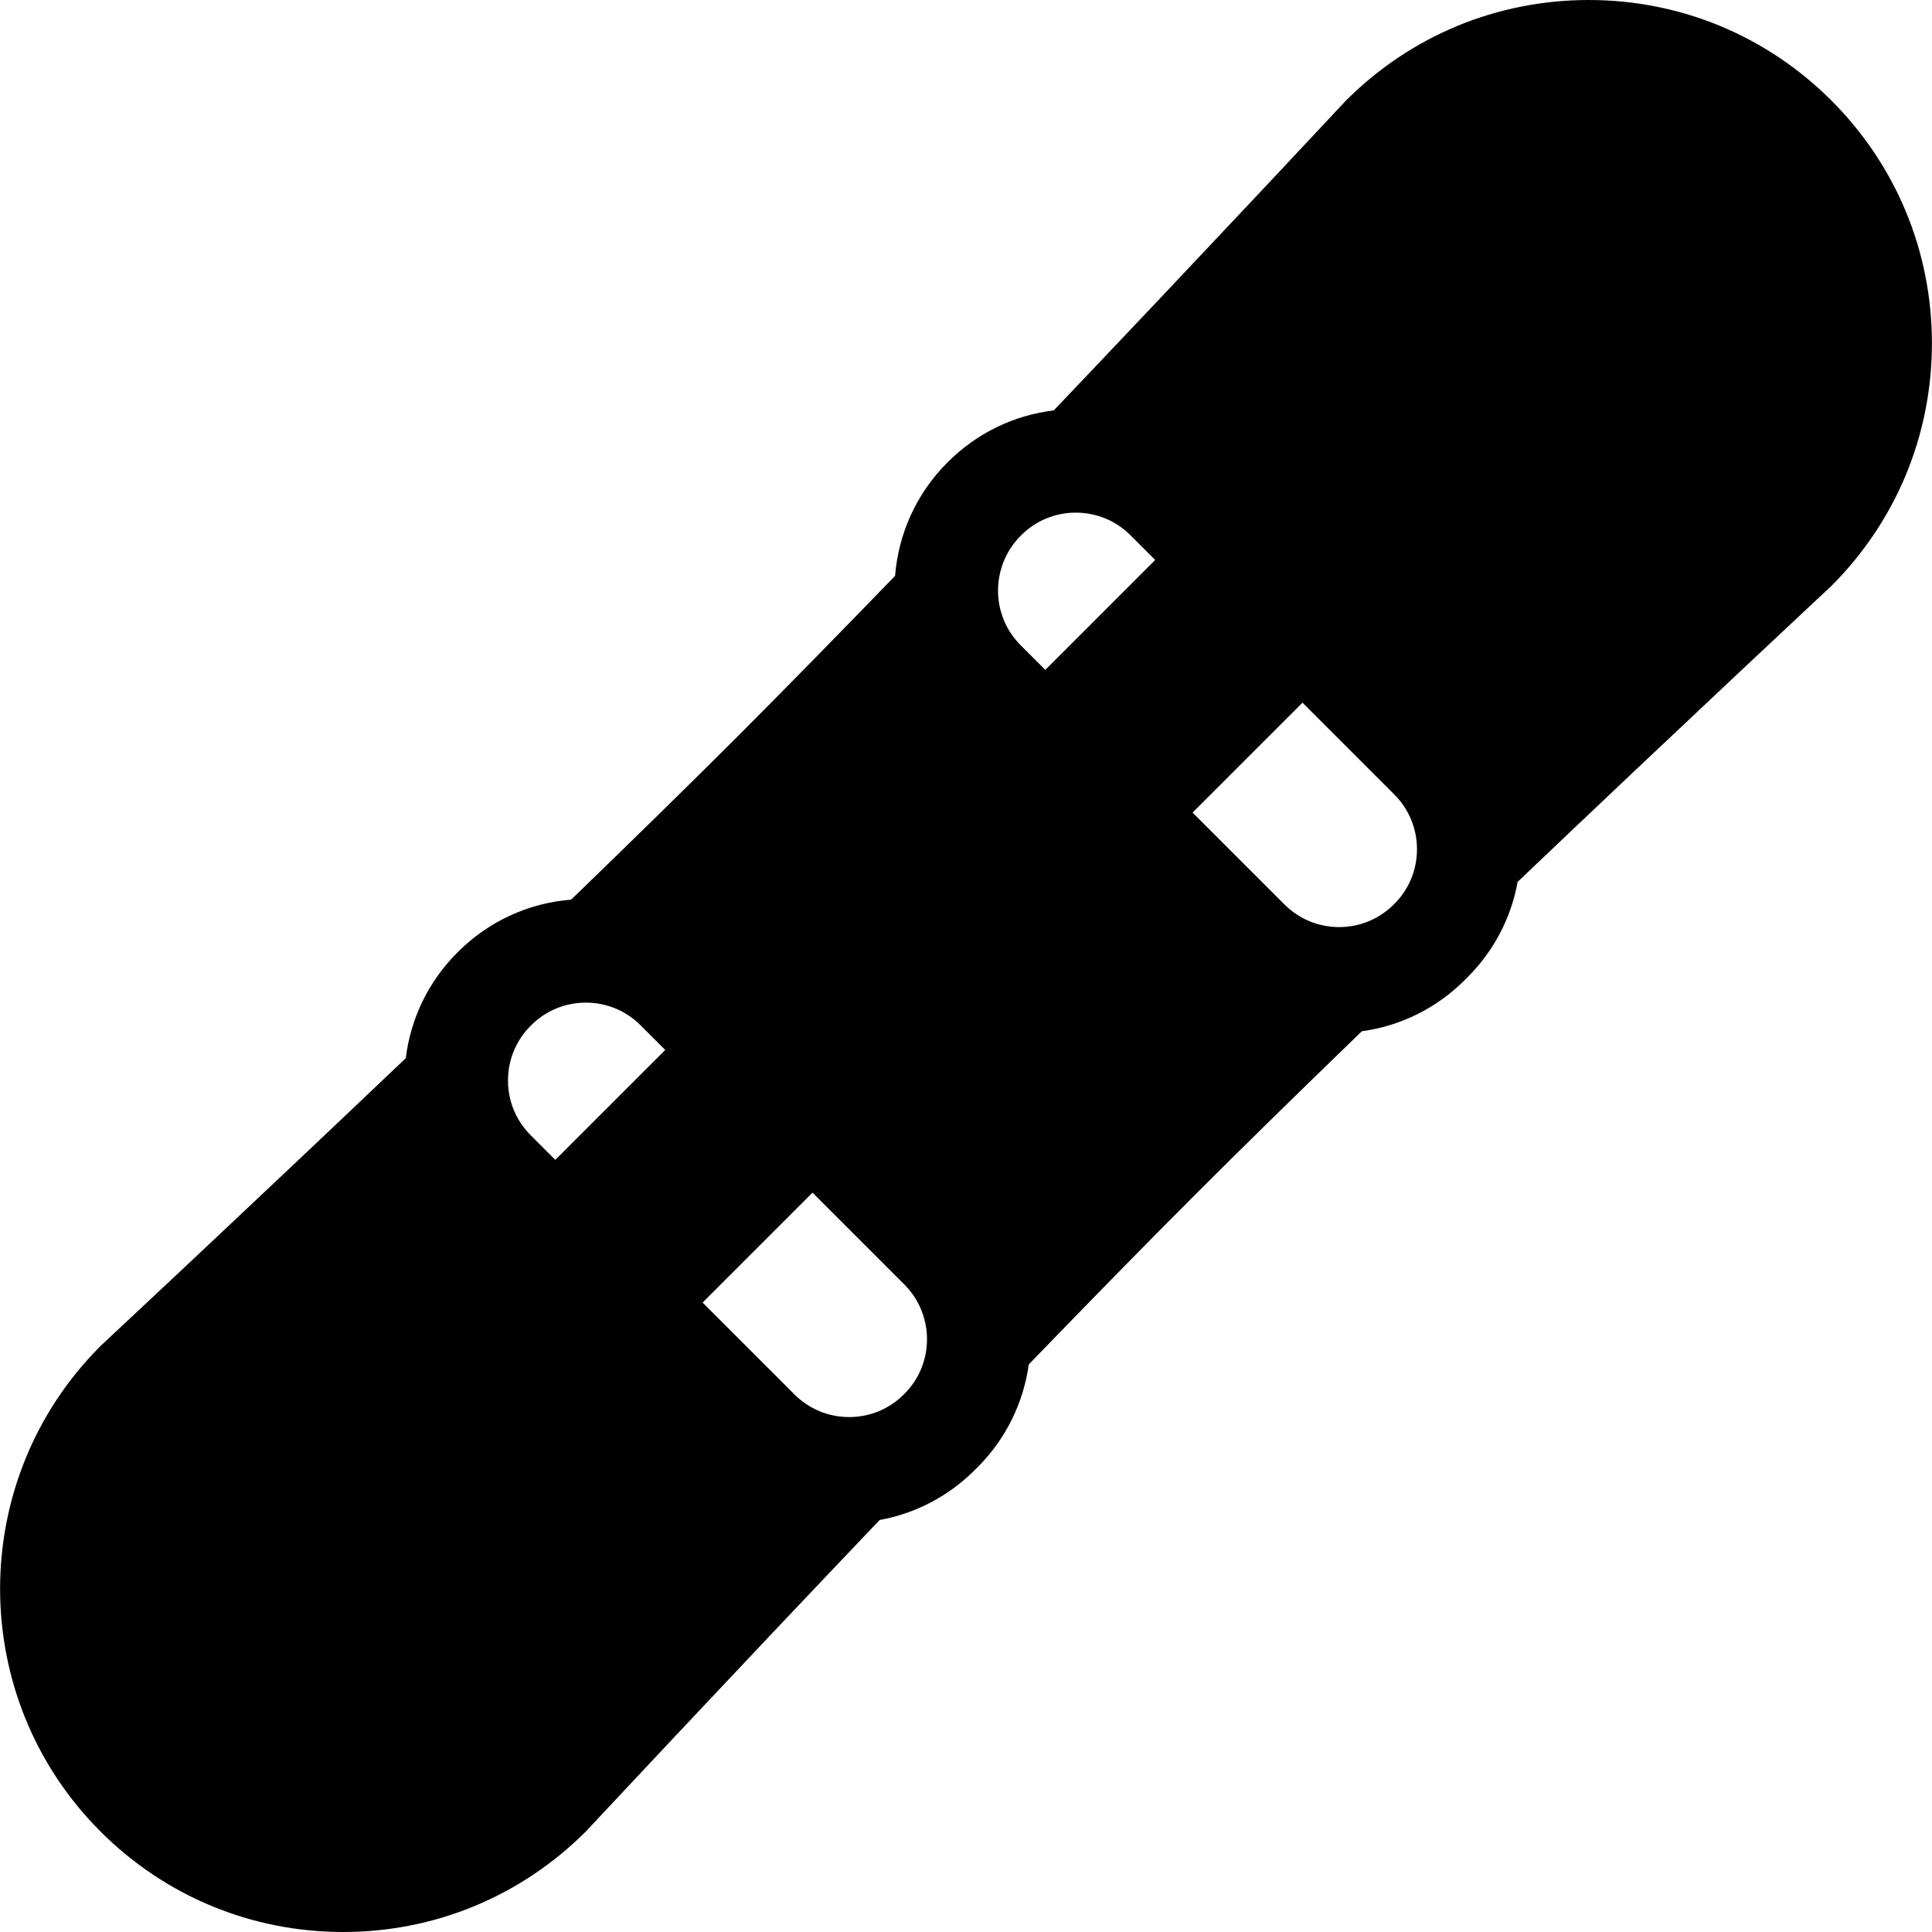
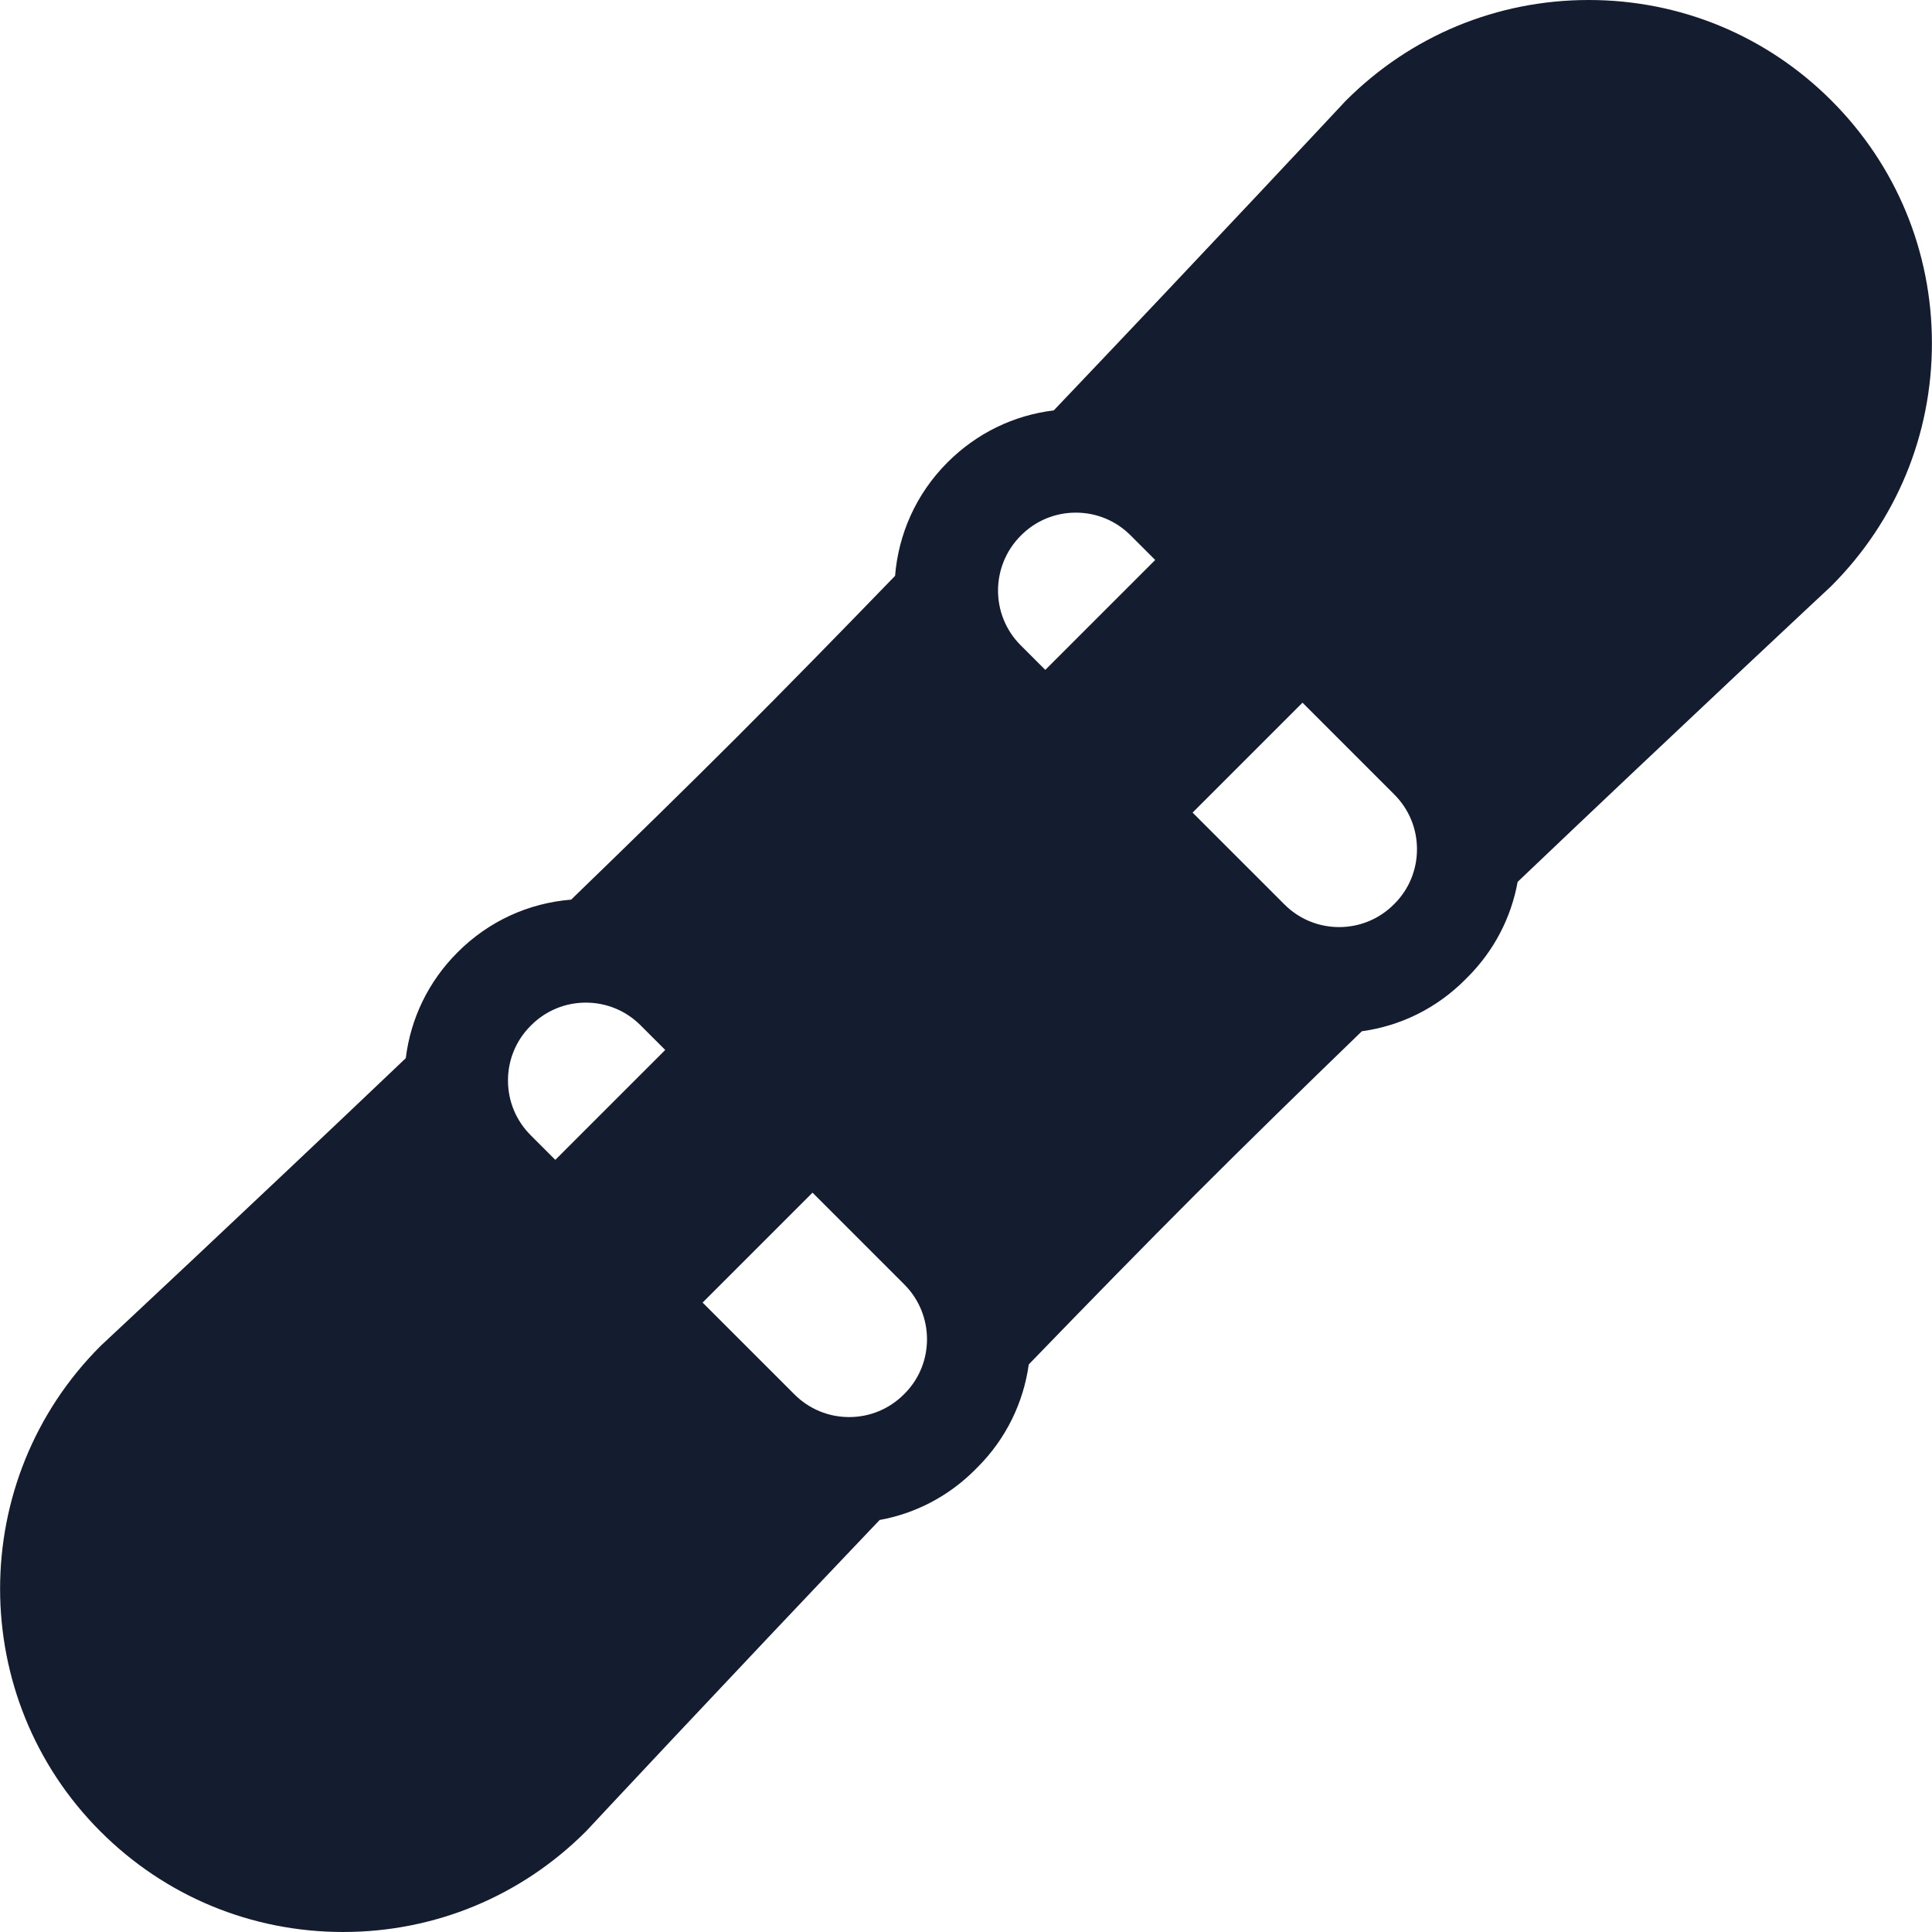
- <svg xmlns="http://www.w3.org/2000/svg" version="1.1" id="Capa_1" x="0px" y="0px" viewBox="0 0 298.332 298.332" style="enable-background:new 0 0 298.332 298.332;" xml:space="preserve">
+ <svg xmlns="http://www.w3.org/2000/svg" version="1.1" id="Capa_1" fill="#141d2f" x="0px" y="0px" viewBox="0 0 298.332 298.332" style="enable-background:new 0 0 298.332 298.332;" xml:space="preserve">
  <g>
    <path d="M282.797,15.523C272.787,5.513,259.478,0,245.321,0c-14.157,0-27.467,5.513-37.477,15.523       c-0.066,0.066-0.131,0.134-0.195,0.202c-0.345,0.37-20.896,22.408-44.93,47.648c-6.175,0.746-11.894,3.512-16.391,8.009       l-0.041,0.041c-4.873,4.873-7.559,11.113-8.073,17.498c-8.641,8.931-17.023,17.498-24.415,24.89       c-7.589,7.589-16.418,16.224-25.607,25.109c-6.607,0.528-12.749,3.349-17.487,8.086l-0.076,0.077       c-4.458,4.457-7.216,10.156-7.969,16.315c-24.944,23.745-46.579,43.92-46.946,44.262c-0.068,0.064-0.136,0.13-0.202,0.195       c-20.664,20.665-20.664,54.289,0.001,74.954c10.01,10.01,23.319,15.522,37.477,15.522s27.466-5.513,37.477-15.522       c0.065-0.066,0.131-0.134,0.195-0.202c0.346-0.371,21.032-22.554,45.168-47.896c5.538-1.008,10.637-3.659,14.701-7.724l0.078-0.079       c0.042-0.043,0.081-0.087,0.123-0.13c0.038-0.037,0.077-0.072,0.115-0.109l0.115-0.114c4.456-4.457,7.087-10.057,7.897-15.865       c9.076-9.392,17.908-18.425,25.651-26.168c7.637-7.638,16.529-16.334,25.783-25.279c5.999-0.825,11.541-3.561,15.895-7.915       l0.078-0.078c0.047-0.048,0.091-0.098,0.138-0.144c0.034-0.034,0.069-0.065,0.104-0.099l0.111-0.11       c4.071-4.07,6.724-9.177,7.729-14.723c25.488-24.278,47.874-45.153,48.247-45.501c0.069-0.064,0.137-0.129,0.202-0.195       C292.807,80.467,298.32,67.157,298.32,53S292.807,25.533,282.797,15.523z M78.441,166.844c0-3.19,1.243-6.19,3.5-8.446l0.077-0.077       c2.256-2.257,5.256-3.499,8.446-3.499c3.19,0,6.19,1.242,8.446,3.499l3.809,3.809L85.748,179.1l-3.809-3.81       C79.684,173.034,78.441,170.034,78.441,166.844z M139.683,215.205l-0.115,0.114c-2.256,2.256-5.255,3.499-8.446,3.499       c-3.19,0-6.19-1.243-8.446-3.5l-14.181-14.18l16.971-16.971l14.181,14.181C144.303,203.006,144.303,210.584,139.683,215.205z       M157.637,82.7l0.041-0.041c2.256-2.257,5.255-3.499,8.445-3.499c3.191,0,6.191,1.243,8.447,3.5l3.809,3.809l-16.97,16.971       l-3.809-3.809C152.944,94.973,152.944,87.395,157.637,82.7z M218.805,131.135c0,3.19-1.242,6.189-3.465,8.412l-0.112,0.111       c-2.256,2.256-5.256,3.499-8.445,3.499c-3.19,0-6.19-1.243-8.446-3.5l-14.181-14.18l16.971-16.97l14.18,14.181       C217.563,124.945,218.805,127.944,218.805,131.135z" />
  </g>
</svg>
